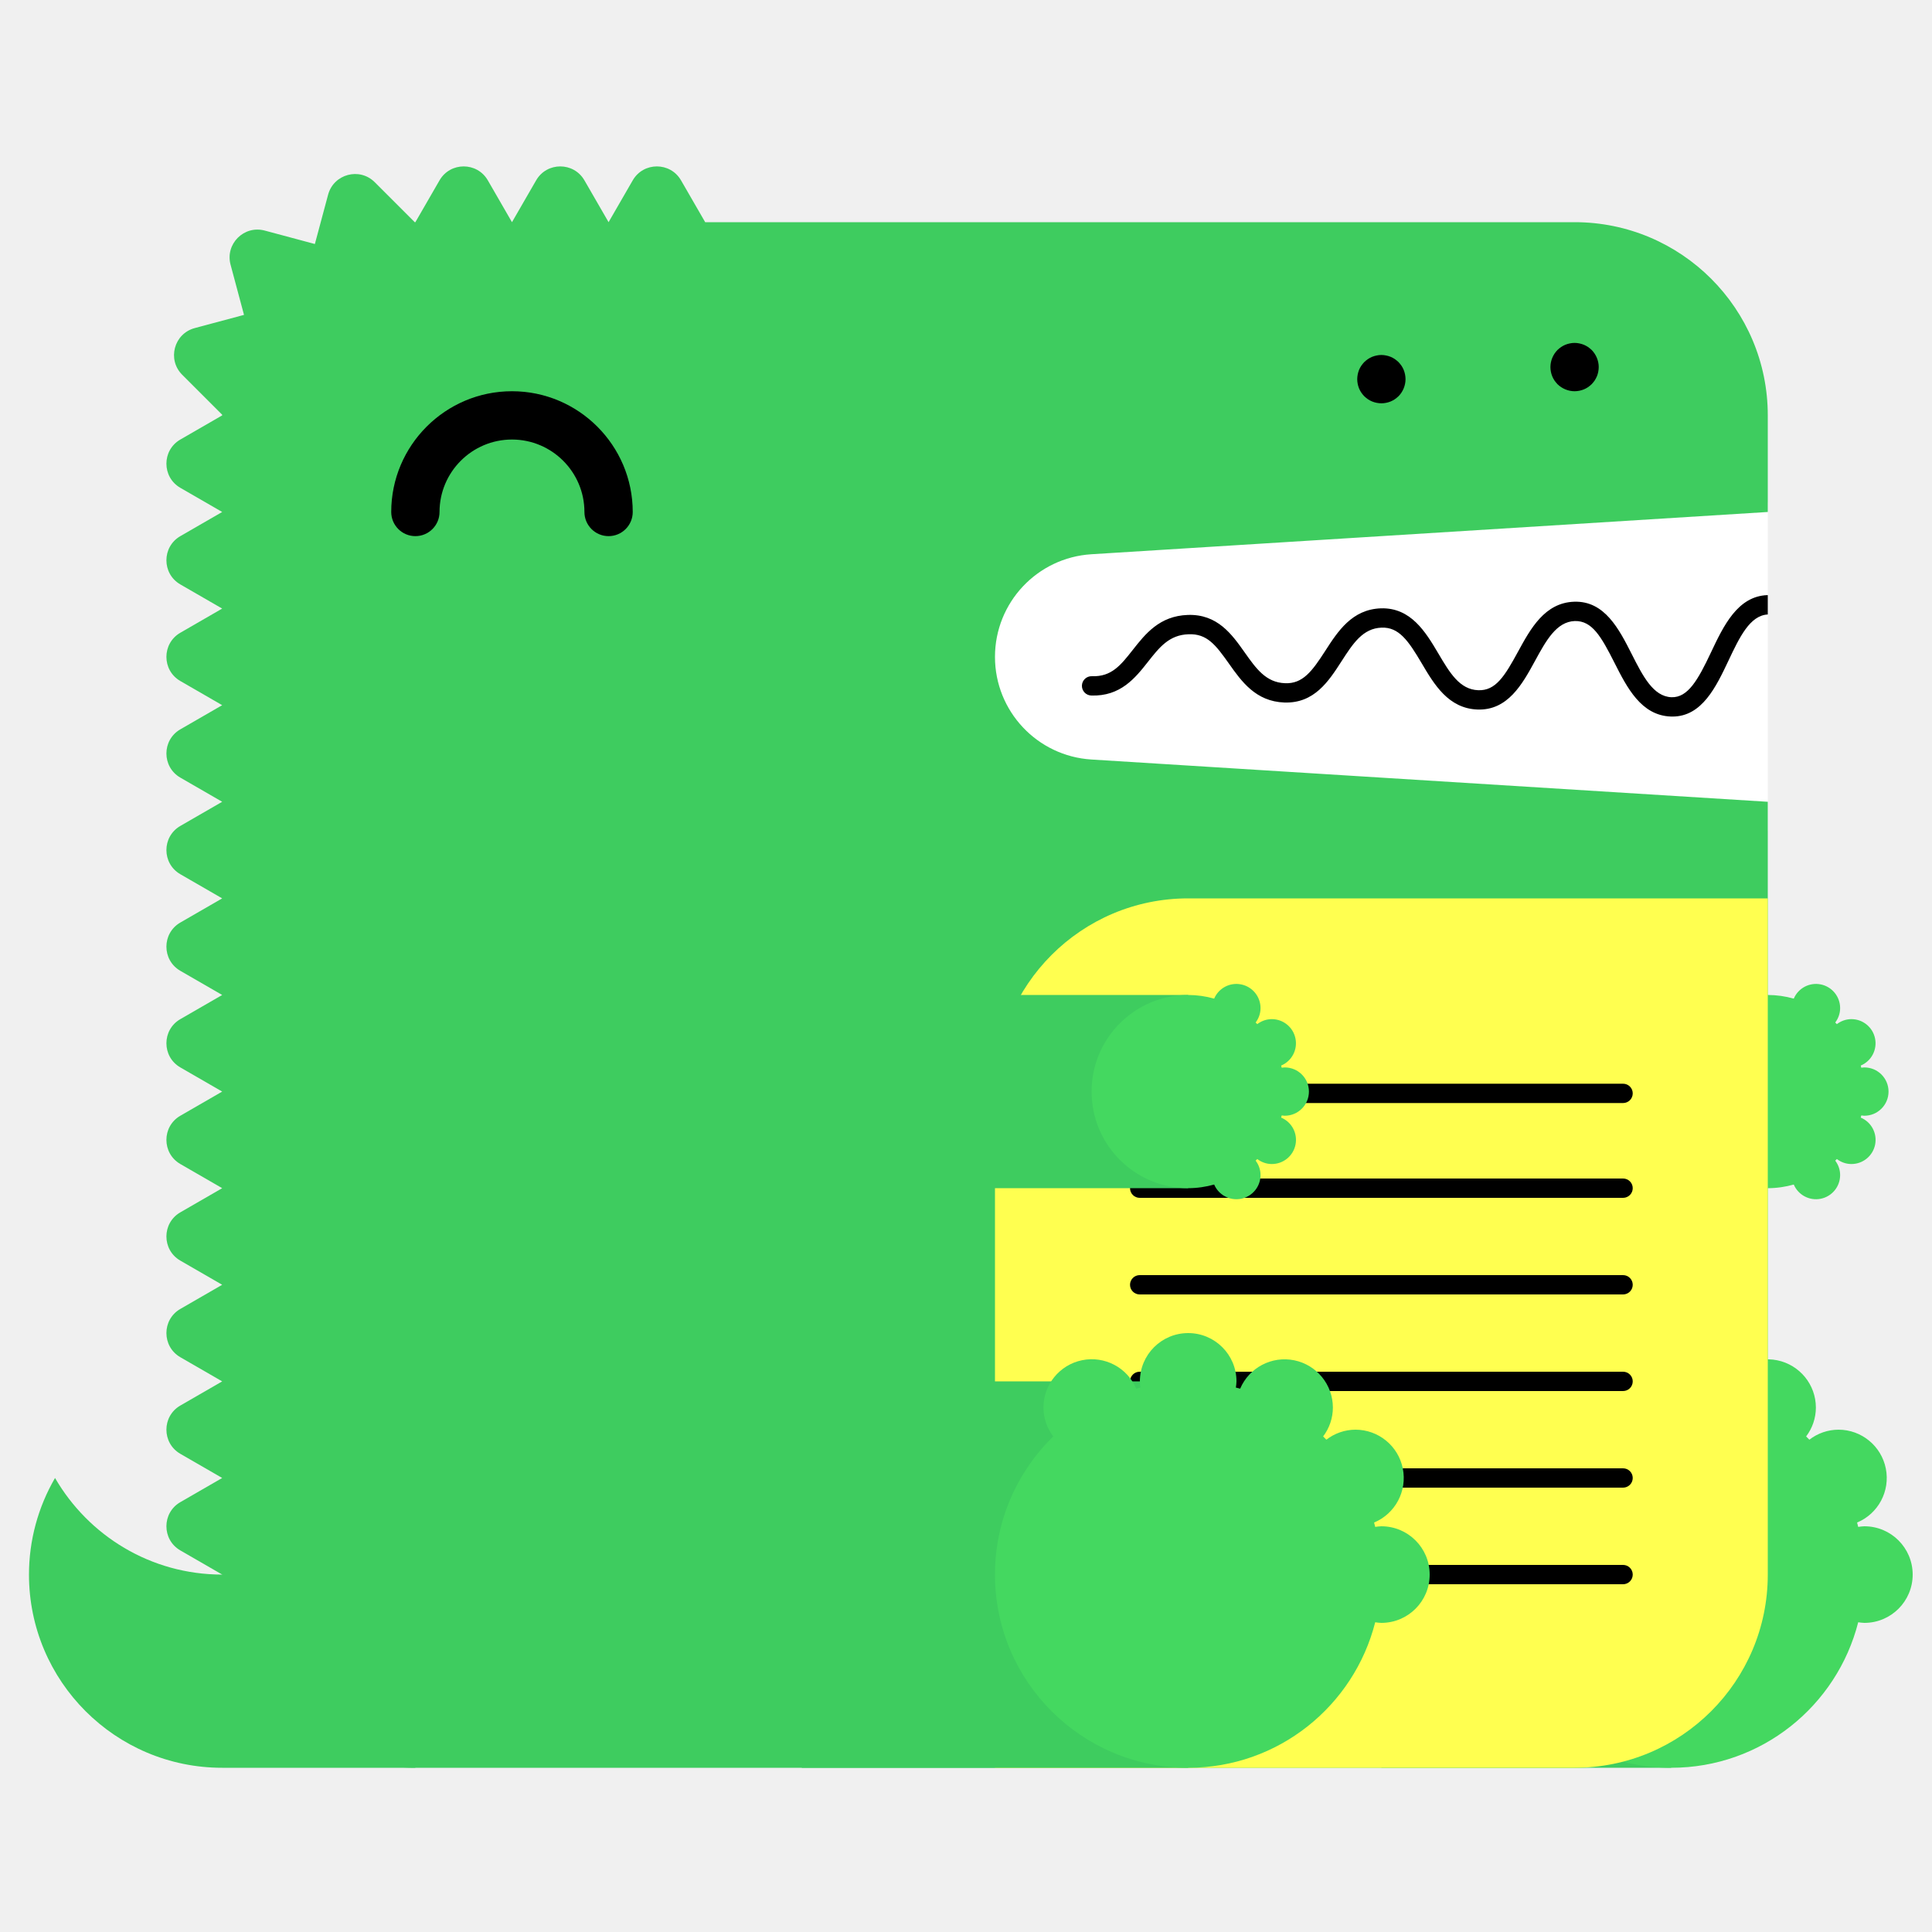
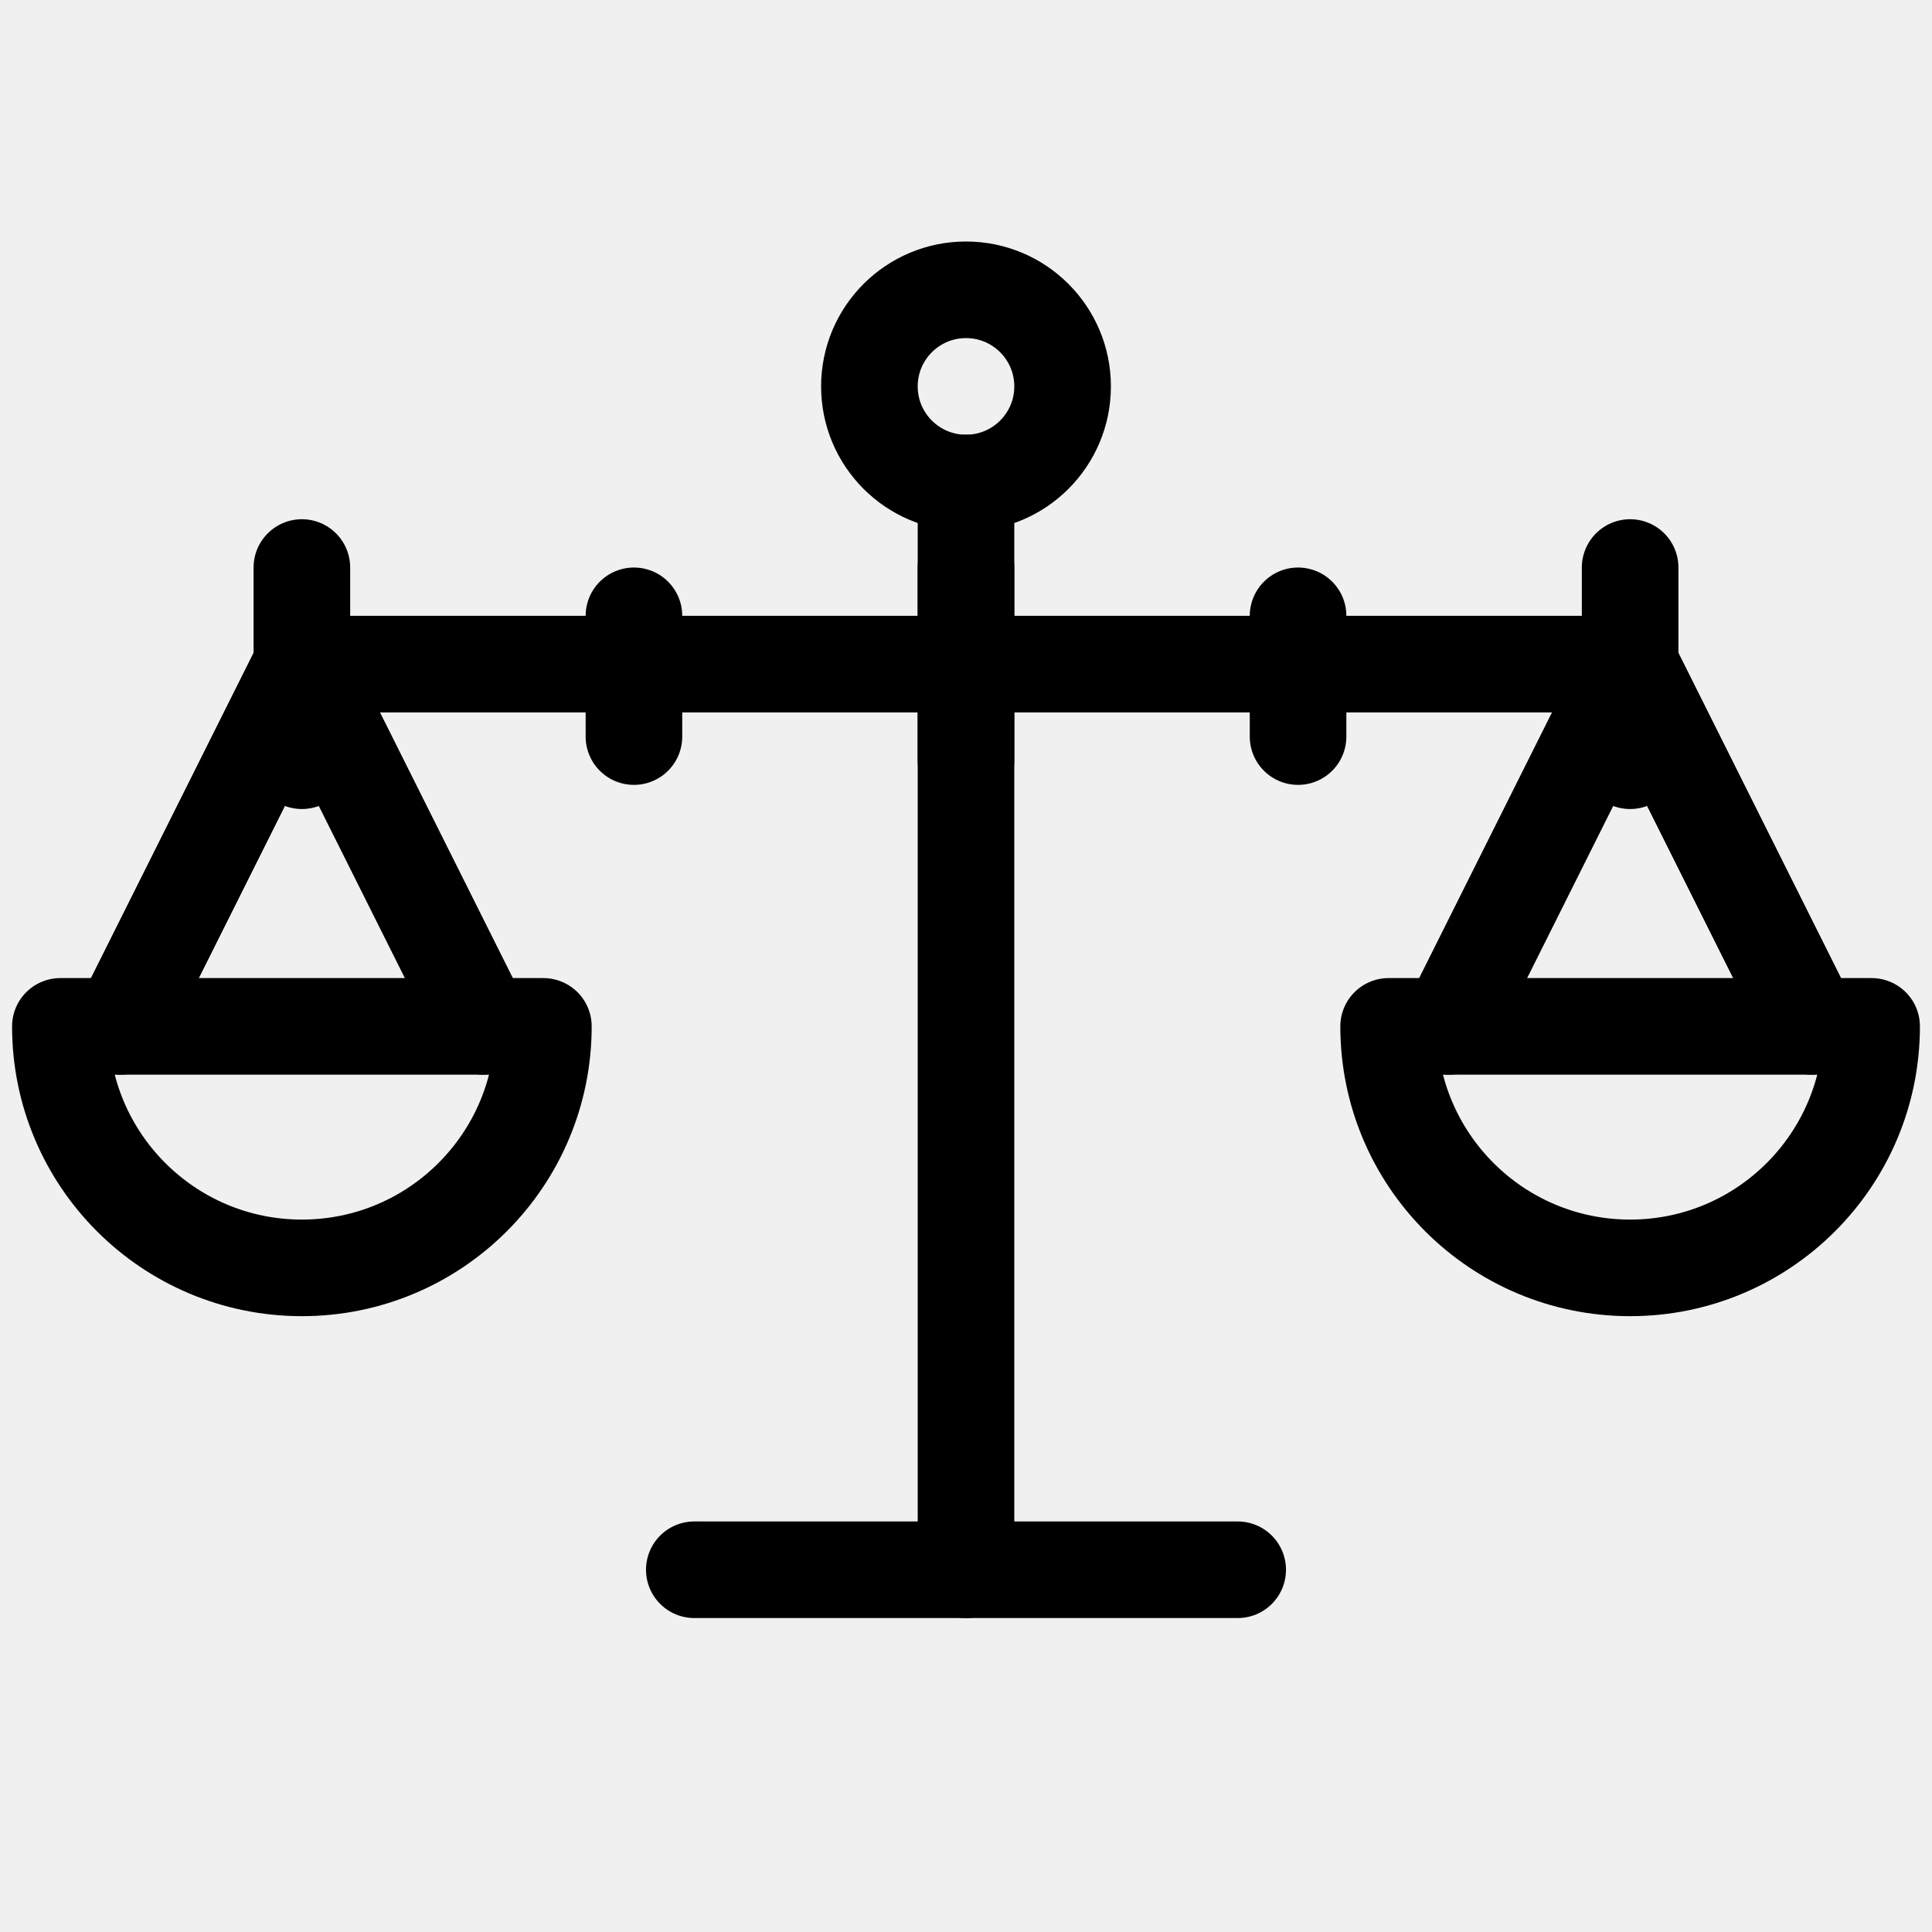
- <svg xmlns="http://www.w3.org/2000/svg" width="200" height="200" viewBox="0 0 200 200">
-   <g fill="none" fill-rule="evenodd">
-     <path fill="#FFF" d="M99 52h84v34H99z" />
-     <path d="M23 163c-7.398 0-13.843-4.027-17.303-10A19.886 19.886 0 0 0 3 163c0 11.046 8.954 20 20 20h20v-20H23z" fill="#3ECC5F" />
-     <path d="M112.98 57.376L183 53V43c0-11.046-8.954-20-20-20H73l-2.5-4.33c-1.112-1.925-3.889-1.925-5 0L63 23l-2.5-4.33c-1.111-1.925-3.889-1.925-5 0L53 23l-2.5-4.33c-1.111-1.925-3.889-1.925-5 0L43 23c-.022 0-.042.003-.065.003l-4.142-4.141c-1.57-1.571-4.252-.853-4.828 1.294l-1.369 5.104-5.192-1.392c-2.148-.575-4.111 1.389-3.535 3.536l1.39 5.193-5.102 1.367c-2.148.576-2.867 3.259-1.296 4.83l4.142 4.142c0 .021-.003.042-.003.064l-4.33 2.5c-1.925 1.111-1.925 3.889 0 5L23 53l-4.33 2.5c-1.925 1.111-1.925 3.889 0 5L23 63l-4.33 2.5c-1.925 1.111-1.925 3.889 0 5L23 73l-4.33 2.5c-1.925 1.111-1.925 3.889 0 5L23 83l-4.33 2.5c-1.925 1.111-1.925 3.889 0 5L23 93l-4.33 2.5c-1.925 1.111-1.925 3.889 0 5L23 103l-4.33 2.5c-1.925 1.111-1.925 3.889 0 5L23 113l-4.33 2.5c-1.925 1.111-1.925 3.889 0 5L23 123l-4.33 2.5c-1.925 1.111-1.925 3.889 0 5L23 133l-4.33 2.5c-1.925 1.111-1.925 3.889 0 5L23 143l-4.33 2.5c-1.925 1.111-1.925 3.889 0 5L23 153l-4.33 2.5c-1.925 1.111-1.925 3.889 0 5L23 163c0 11.046 8.954 20 20 20h120c11.046 0 20-8.954 20-20V83l-70.02-4.376A10.645 10.645 0 0 1 103 68c0-5.621 4.37-10.273 9.98-10.624" fill="#3ECC5F" />
-     <path fill="#3ECC5F" d="M143 183h30v-40h-30z" />
-     <path d="M193 158c-.219 0-.428.037-.639.064-.038-.15-.074-.301-.116-.451A5 5 0 0 0 190.32 148a4.96 4.96 0 0 0-3.016 1.036 26.531 26.531 0 0 0-.335-.336 4.955 4.955 0 0 0 1.011-2.987 5 5 0 0 0-9.599-1.959c-.148-.042-.297-.077-.445-.115.027-.211.064-.42.064-.639a5 5 0 0 0-5-5 5 5 0 0 0-5 5c0 .219.037.428.064.639-.148.038-.297.073-.445.115a4.998 4.998 0 0 0-9.599 1.959c0 1.125.384 2.151 1.011 2.987-3.717 3.632-6.031 8.693-6.031 14.3 0 11.046 8.954 20 20 20 9.339 0 17.16-6.41 19.361-15.064.211.027.42.064.639.064a5 5 0 0 0 5-5 5 5 0 0 0-5-5" fill="#44D860" />
-     <path fill="#3ECC5F" d="M153 123h30v-20h-30z" />
-     <path d="M193 115.5a2.5 2.5 0 1 0 0-5c-.109 0-.214.019-.319.032-.02-.075-.037-.15-.058-.225a2.501 2.501 0 0 0-.963-4.807c-.569 0-1.088.197-1.508.518a6.653 6.653 0 0 0-.168-.168c.314-.417.506-.931.506-1.494a2.5 2.5 0 0 0-4.8-.979A9.987 9.987 0 0 0 183 103c-5.522 0-10 4.478-10 10s4.478 10 10 10c.934 0 1.833-.138 2.69-.377a2.5 2.5 0 0 0 4.8-.979c0-.563-.192-1.077-.506-1.494.057-.055.113-.111.168-.168.42.321.939.518 1.508.518a2.5 2.5 0 0 0 .963-4.807c.021-.074.038-.15.058-.225.105.013.21.032.319.032" fill="#44D860" />
-     <path d="M63 55.5a2.5 2.5 0 0 1-2.5-2.5c0-4.136-3.364-7.5-7.5-7.5s-7.5 3.364-7.5 7.5a2.5 2.5 0 1 1-5 0c0-6.893 5.607-12.5 12.5-12.5S65.5 46.107 65.5 53a2.5 2.5 0 0 1-2.5 2.5" fill="#000" />
-     <path d="M103 183h60c11.046 0 20-8.954 20-20V93h-60c-11.046 0-20 8.954-20 20v70z" fill="#FFFF50" />
-     <path d="M168.02 124h-50.04a1 1 0 1 1 0-2h50.04a1 1 0 1 1 0 2m0 20h-50.04a1 1 0 1 1 0-2h50.04a1 1 0 1 1 0 2m0 20h-50.04a1 1 0 1 1 0-2h50.04a1 1 0 1 1 0 2m0-49.814h-50.04a1 1 0 1 1 0-2h50.04a1 1 0 1 1 0 2m0 19.814h-50.04a1 1 0 1 1 0-2h50.04a1 1 0 1 1 0 2m0 20h-50.04a1 1 0 1 1 0-2h50.04a1 1 0 1 1 0 2M183 61.611c-.012 0-.022-.006-.034-.005-3.09.105-4.552 3.196-5.842 5.923-1.346 2.85-2.387 4.703-4.093 4.647-1.889-.068-2.969-2.202-4.113-4.46-1.314-2.594-2.814-5.536-5.963-5.426-3.046.104-4.513 2.794-5.807 5.167-1.377 2.528-2.314 4.065-4.121 3.994-1.927-.07-2.951-1.805-4.136-3.813-1.321-2.236-2.848-4.75-5.936-4.664-2.994.103-4.465 2.385-5.763 4.4-1.373 2.13-2.335 3.428-4.165 3.351-1.973-.07-2.992-1.51-4.171-3.177-1.324-1.873-2.816-3.993-5.895-3.89-2.928.1-4.399 1.97-5.696 3.618-1.232 1.564-2.194 2.802-4.229 2.724a1 1 0 0 0-.072 2c3.017.101 4.545-1.8 5.872-3.487 1.177-1.496 2.193-2.787 4.193-2.855 1.926-.082 2.829 1.115 4.195 3.045 1.297 1.834 2.769 3.914 5.731 4.021 3.103.104 4.596-2.215 5.918-4.267 1.182-1.834 2.202-3.417 4.15-3.484 1.793-.067 2.769 1.35 4.145 3.681 1.297 2.197 2.766 4.686 5.787 4.796 3.125.108 4.634-2.62 5.949-5.035 1.139-2.088 2.214-4.06 4.119-4.126 1.793-.042 2.728 1.595 4.111 4.33 1.292 2.553 2.757 5.445 5.825 5.556l.169.003c3.064 0 4.518-3.075 5.805-5.794 1.139-2.41 2.217-4.68 4.067-4.773v-2z" fill="#000" />
-     <path fill="#3ECC5F" d="M83 183h40v-40H83z" />
-     <path d="M143 158c-.219 0-.428.037-.639.064-.038-.15-.074-.301-.116-.451A5 5 0 0 0 140.32 148a4.96 4.96 0 0 0-3.016 1.036 26.531 26.531 0 0 0-.335-.336 4.955 4.955 0 0 0 1.011-2.987 5 5 0 0 0-9.599-1.959c-.148-.042-.297-.077-.445-.115.027-.211.064-.42.064-.639a5 5 0 0 0-5-5 5 5 0 0 0-5 5c0 .219.037.428.064.639-.148.038-.297.073-.445.115a4.998 4.998 0 0 0-9.599 1.959c0 1.125.384 2.151 1.011 2.987-3.717 3.632-6.031 8.693-6.031 14.3 0 11.046 8.954 20 20 20 9.339 0 17.16-6.41 19.361-15.064.211.027.42.064.639.064a5 5 0 0 0 5-5 5 5 0 0 0-5-5" fill="#44D860" />
-     <path fill="#3ECC5F" d="M83 123h40v-20H83z" />
-     <path d="M133 115.5a2.5 2.5 0 1 0 0-5c-.109 0-.214.019-.319.032-.02-.075-.037-.15-.058-.225a2.501 2.501 0 0 0-.963-4.807c-.569 0-1.088.197-1.508.518a6.653 6.653 0 0 0-.168-.168c.314-.417.506-.931.506-1.494a2.5 2.5 0 0 0-4.8-.979A9.987 9.987 0 0 0 123 103c-5.522 0-10 4.478-10 10s4.478 10 10 10c.934 0 1.833-.138 2.69-.377a2.5 2.5 0 0 0 4.8-.979c0-.563-.192-1.077-.506-1.494.057-.055.113-.111.168-.168.42.321.939.518 1.508.518a2.5 2.5 0 0 0 .963-4.807c.021-.074.038-.15.058-.225.105.013.21.032.319.032" fill="#44D860" />
-     <path d="M143 41.75c-.16 0-.33-.02-.49-.05a2.52 2.52 0 0 1-.47-.14c-.15-.06-.29-.14-.431-.23-.13-.09-.259-.2-.38-.31-.109-.12-.219-.24-.309-.38s-.17-.28-.231-.43a2.619 2.619 0 0 1-.189-.96c0-.16.02-.33.05-.49.03-.16.08-.31.139-.47.061-.15.141-.29.231-.43.09-.13.2-.26.309-.38.121-.11.25-.22.38-.31.141-.09.281-.17.431-.23.149-.06.31-.11.47-.14.32-.07.65-.07.98 0 .159.03.32.08.47.14.149.06.29.14.43.23.13.09.259.2.38.31.11.12.22.25.31.38.09.14.17.28.23.43.06.16.11.31.14.47.029.16.05.33.05.49 0 .66-.271 1.31-.73 1.77-.121.11-.25.22-.38.31-.14.09-.281.17-.43.23a2.565 2.565 0 0 1-.96.19m20-1.25c-.66 0-1.3-.27-1.771-.73a3.802 3.802 0 0 1-.309-.38c-.09-.14-.17-.28-.231-.43a2.619 2.619 0 0 1-.189-.96c0-.66.27-1.3.729-1.77.121-.11.25-.22.38-.31.141-.09.281-.17.431-.23.149-.06.31-.11.47-.14.32-.07.66-.07.98 0 .159.03.32.08.47.14.149.06.29.14.43.23.13.09.259.2.38.31.459.47.73 1.11.73 1.77 0 .16-.021.33-.05.49-.03.16-.08.32-.14.47-.07.15-.14.29-.23.43-.09.13-.2.26-.31.38-.121.11-.25.22-.38.31-.14.09-.281.17-.43.23a2.565 2.565 0 0 1-.96.19" fill="#000" />
-   </g>
+ <svg xmlns="http://www.w3.org/2000/svg" viewBox="0 0 32 32" width="32" height="32" fill="none" stroke="currentColor" stroke-width="1.6" stroke-linecap="round" stroke-linejoin="round" role="img" aria-label="SISPENAS">
+   <path d="M16 8v18" />
+   <path d="M11.5 26h9" />
+   <path d="M5 11h22" />
+   <path d="M5 9.4v3.2M10.5 10.2v2M16 9.4v3.2M21.5 10.2v2M27 9.4v3.2" />
+   <path d="M5 11l-3 6M5 11l3 6" />
+   <path d="M27 11l-3 6M27 11l3 6" />
+   <path d="M1 17h8a4 4 0 0 1-8 0Z" />
+   <path d="M23 17h8a4 4 0 0 1-8 0Z" />
+   <circle cx="16" cy="6.4" r="1.6" />
</svg>
